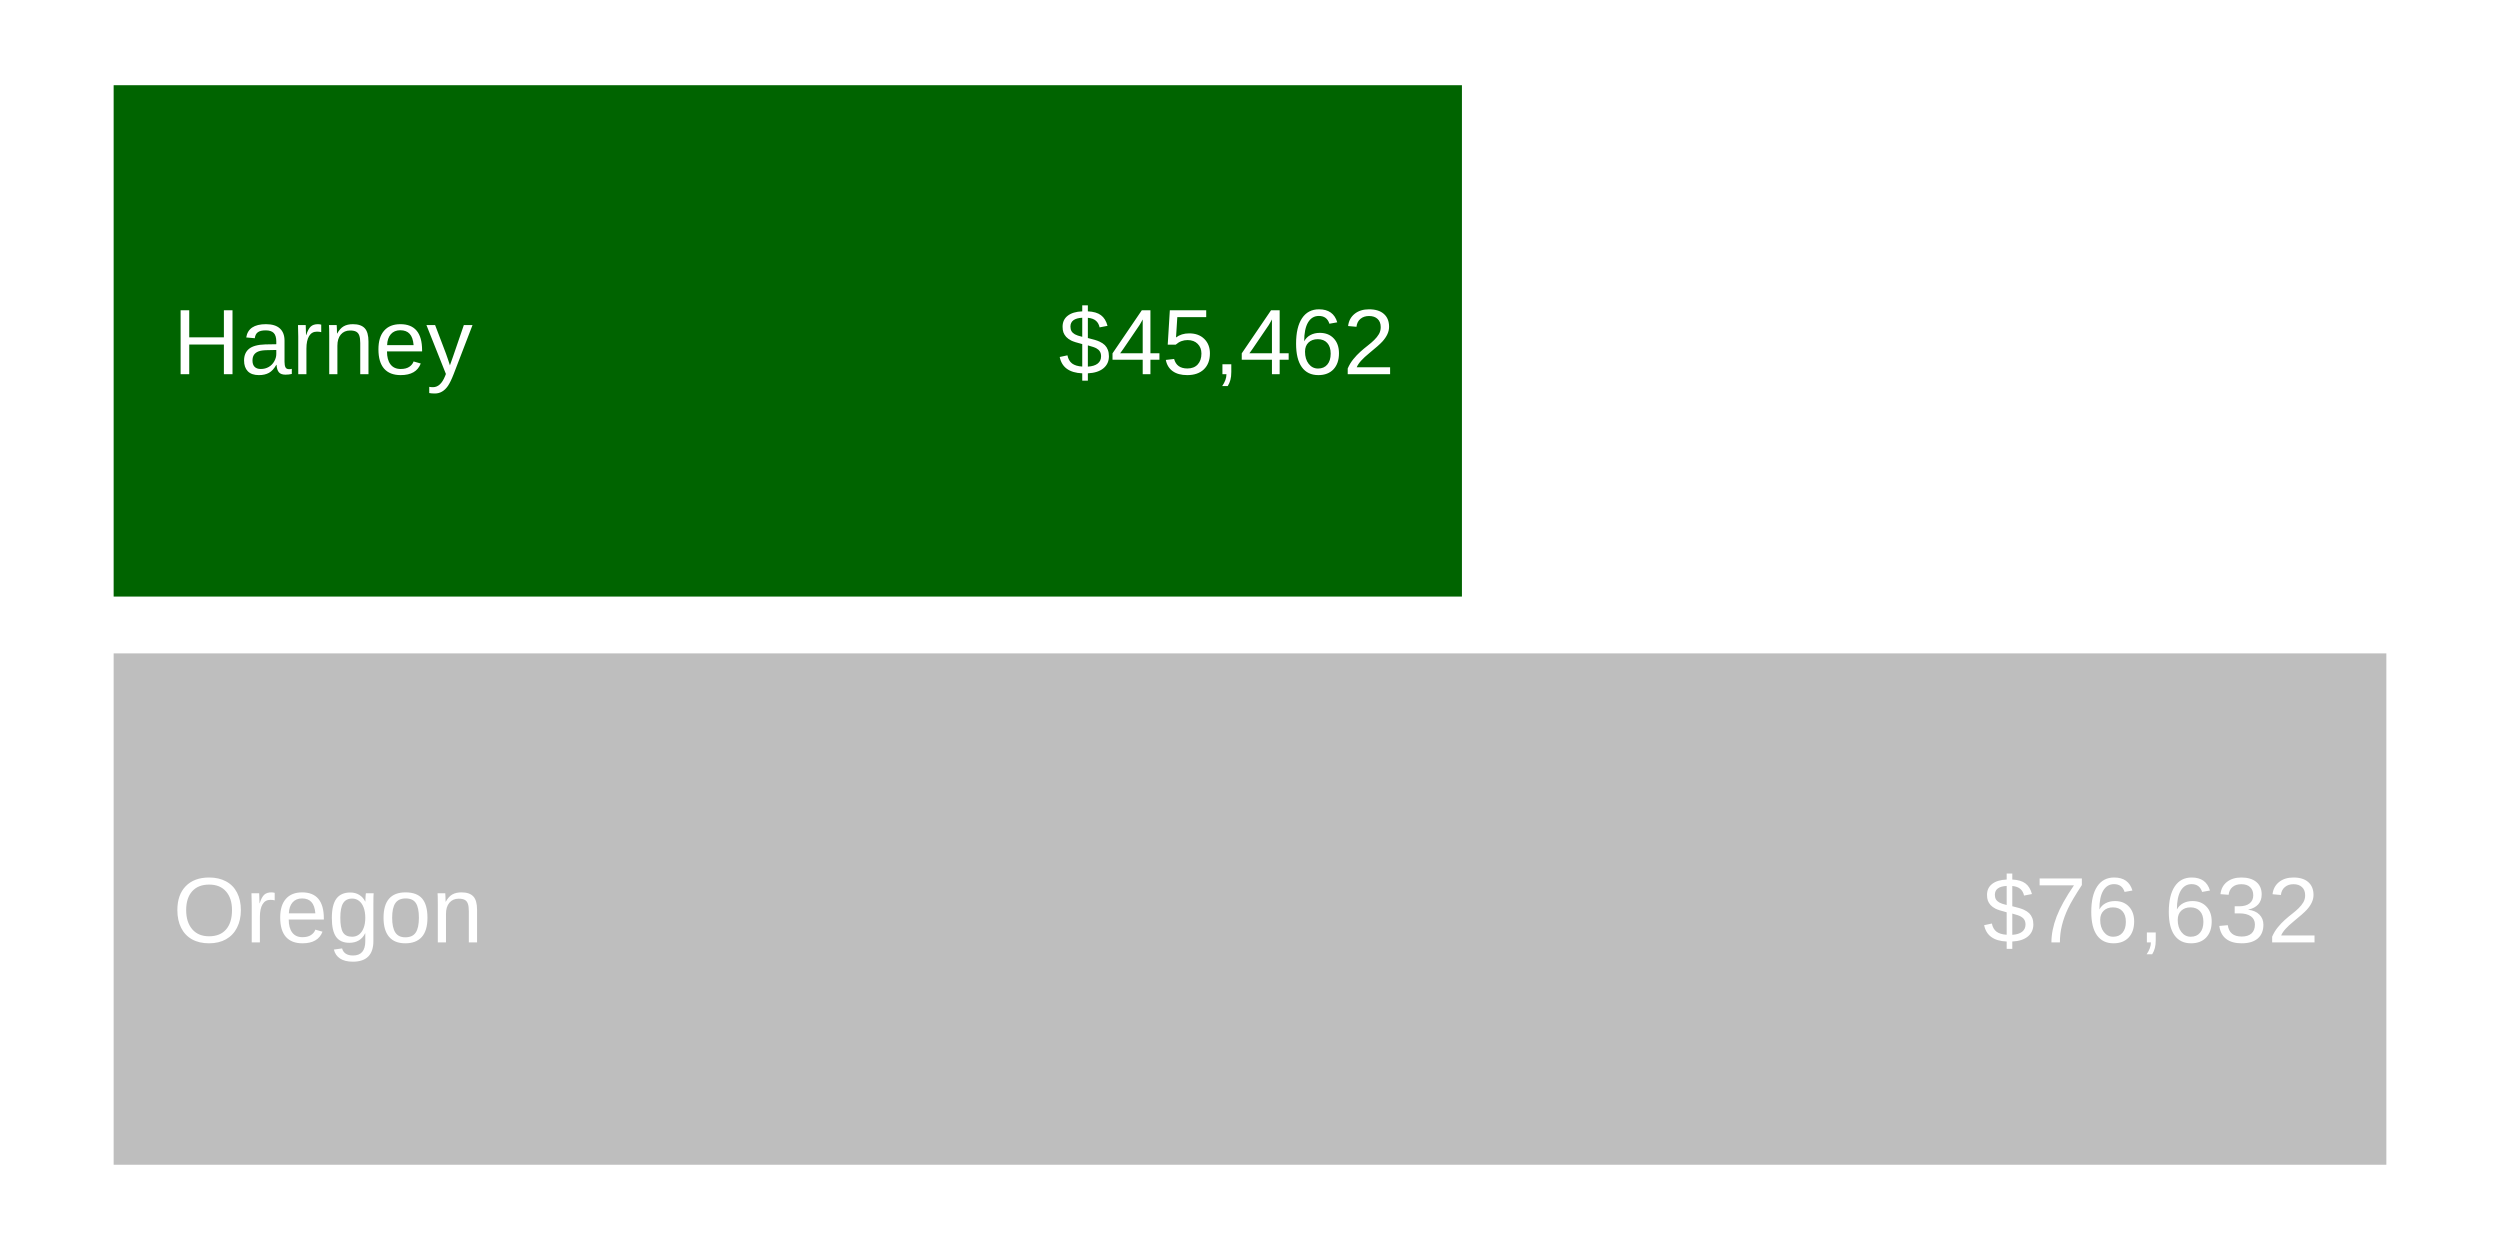
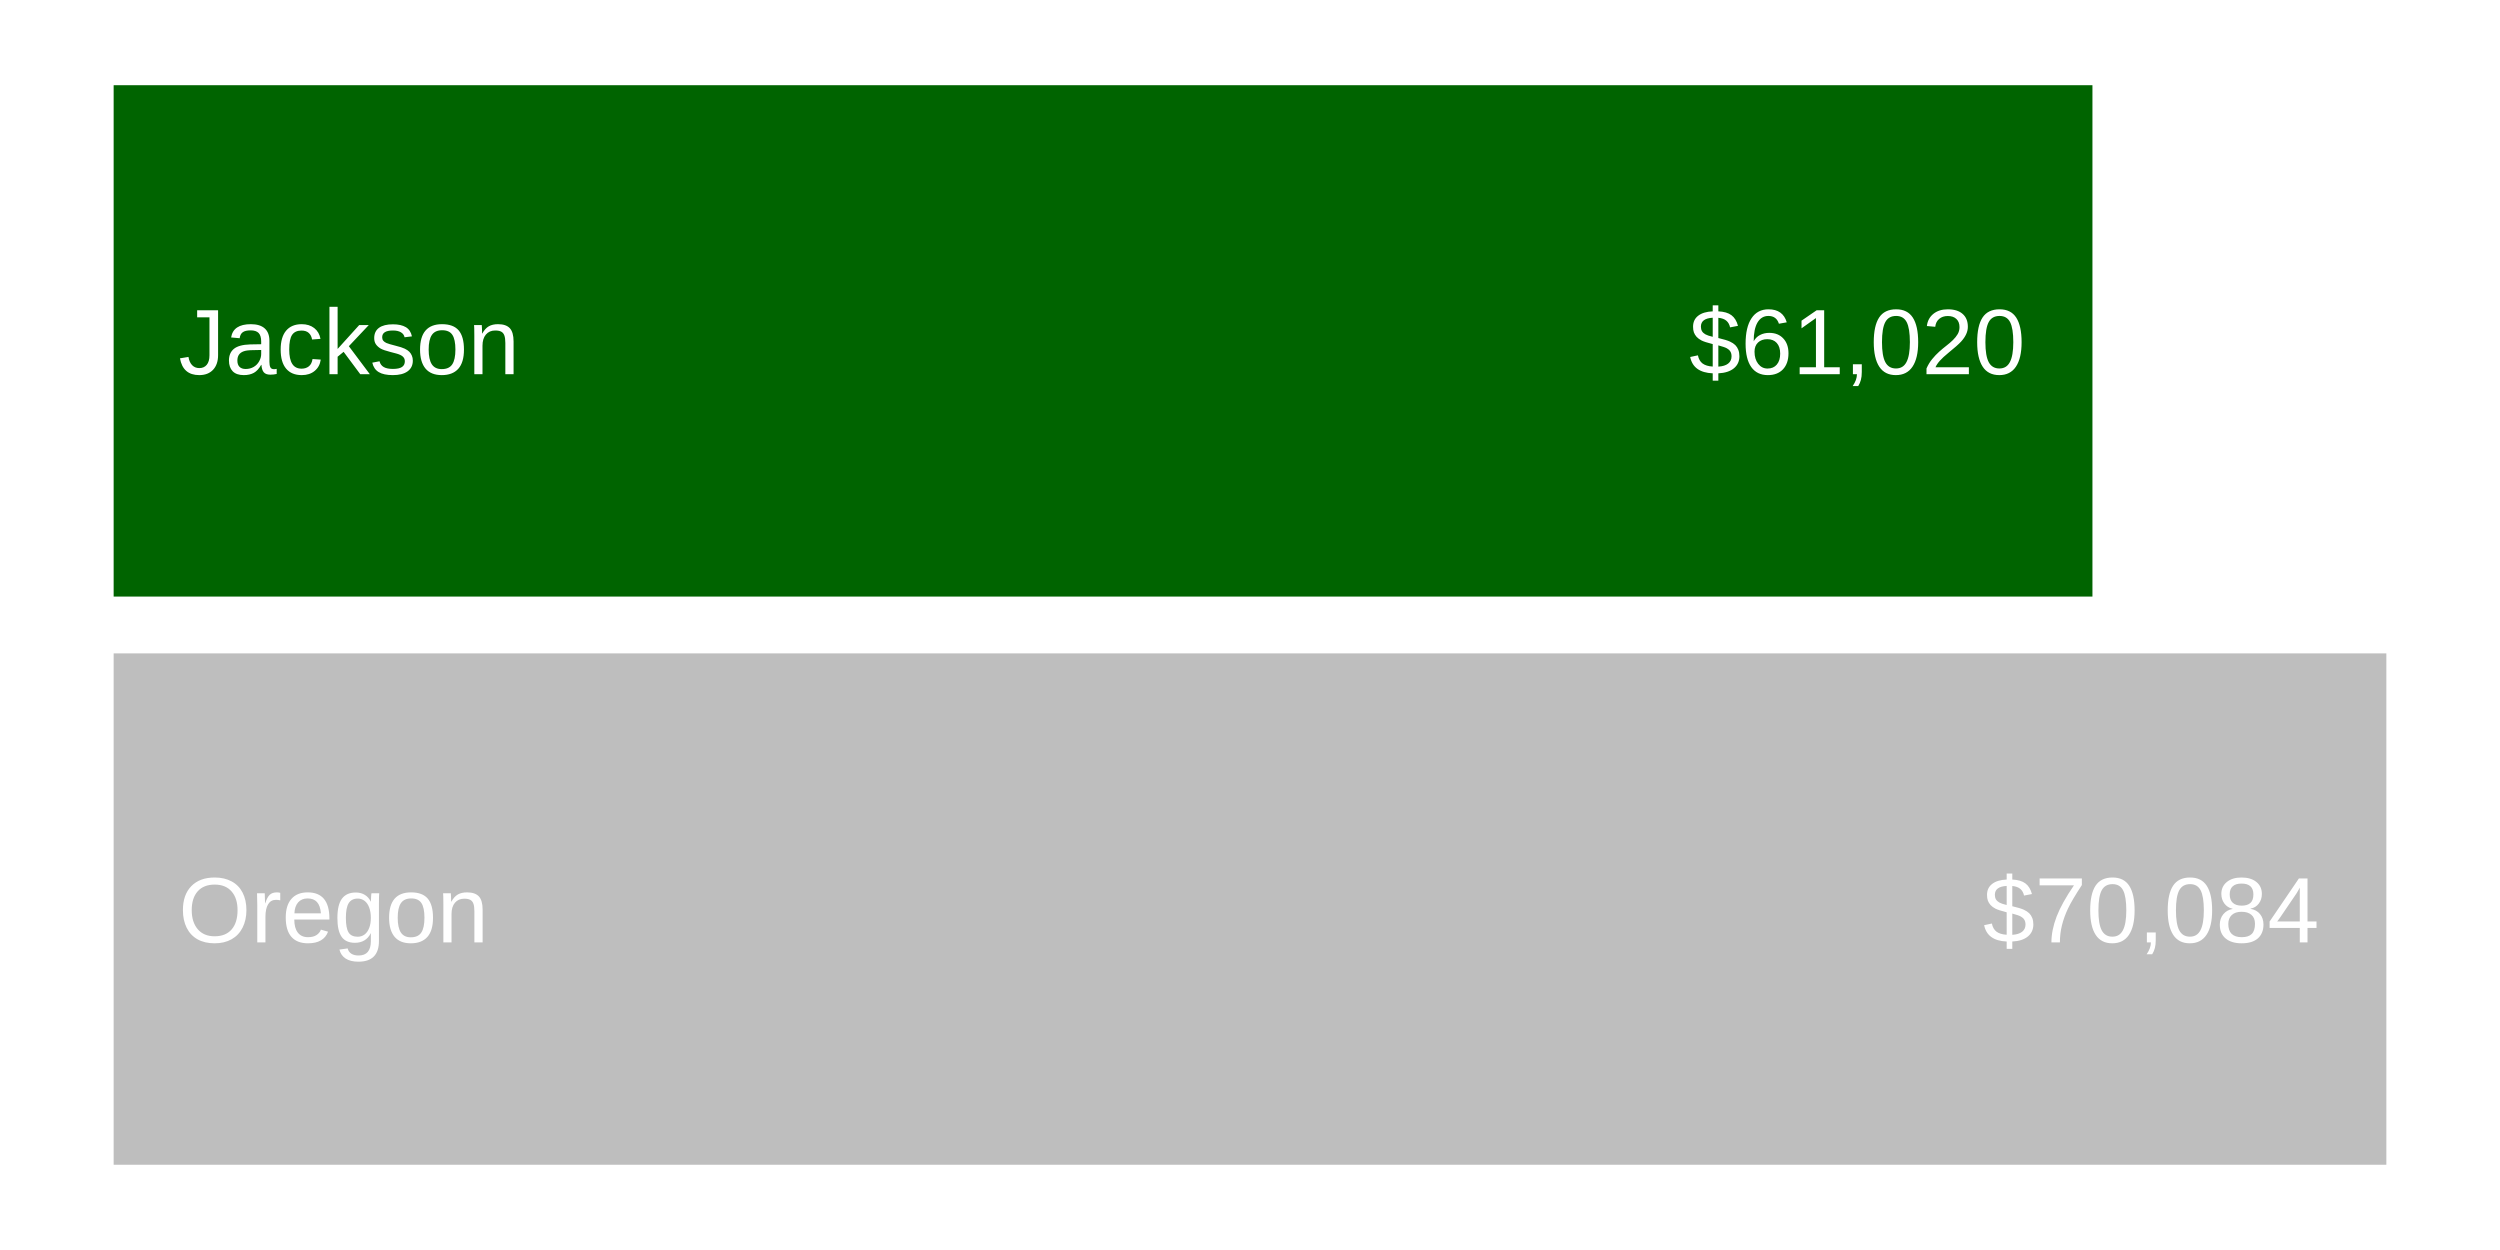
<svg xmlns="http://www.w3.org/2000/svg" class="svglite" width="612.00pt" height="306.00pt" viewBox="0 0 612.00 306.00">
  <defs>
    <style type="text/css">
    .svglite line, .svglite polyline, .svglite polygon, .svglite path, .svglite rect, .svglite circle {
      fill: none;
      stroke: #000000;
      stroke-linecap: round;
      stroke-linejoin: round;
      stroke-miterlimit: 10.00;
    }
    .svglite text {
      white-space: pre;
    }
  </style>
  </defs>
  <rect width="100%" height="100%" style="stroke: none; fill: #FFFFFF;" />
  <defs>
    <clipPath id="cpMC4wMHw2MTIuMDB8MC4wMHwzMDYuMDA=">
      <rect x="0.00" y="0.00" width="612.00" height="306.00" />
    </clipPath>
  </defs>
  <g clip-path="url(#cpMC4wMHw2MTIuMDB8MC4wMHwzMDYuMDA=)">
    <rect x="27.82" y="159.95" width="556.36" height="125.18" style="stroke-width: 1.07; stroke: none; stroke-linecap: butt; stroke-linejoin: miter; fill: #BEBEBE;" />
-     <rect x="27.82" y="20.86" width="330.06" height="125.18" style="stroke-width: 1.07; stroke: none; stroke-linecap: butt; stroke-linejoin: miter; fill: #006400;" />
-     <text x="567.74" y="230.70" text-anchor="end" style="font-size: 22.76px;fill: #FFFFFF; font-family: &quot;Arial&quot;;" textLength="82.22px" lengthAdjust="spacingAndGlyphs">$76,632</text>
-     <text x="341.44" y="91.61" text-anchor="end" style="font-size: 22.76px;fill: #FFFFFF; font-family: &quot;Arial&quot;;" textLength="82.22px" lengthAdjust="spacingAndGlyphs">$45,462</text>
-     <text x="42.34" y="230.70" style="font-size: 22.76px;fill: #FFFFFF; font-family: &quot;Arial&quot;;" textLength="75.87px" lengthAdjust="spacingAndGlyphs">Oregon</text>
-     <text x="42.34" y="91.61" style="font-size: 22.76px;fill: #FFFFFF; font-family: &quot;Arial&quot;;" textLength="73.33px" lengthAdjust="spacingAndGlyphs">Harney</text>
+     <rect x="27.82" y="20.86" width="484.41" height="125.18" style="stroke-width: 1.07; stroke: none; stroke-linecap: butt; stroke-linejoin: miter; fill: #006400;" />
+     <text x="567.74" y="230.70" text-anchor="end" style="font-size: 22.76px;fill: #FFFFFF; font-family: &quot;Arial&quot;;" textLength="82.22px" lengthAdjust="spacingAndGlyphs">$70,084</text>
+     <text x="495.78" y="91.61" text-anchor="end" style="font-size: 22.76px;fill: #FFFFFF; font-family: &quot;Arial&quot;;" textLength="82.22px" lengthAdjust="spacingAndGlyphs">$61,020</text>
+     <text x="43.70" y="230.70" style="font-size: 22.76px;fill: #FFFFFF; font-family: &quot;Arial&quot;;" textLength="75.87px" lengthAdjust="spacingAndGlyphs">Oregon</text>
+     <text x="43.70" y="91.61" style="font-size: 22.76px;fill: #FFFFFF; font-family: &quot;Arial&quot;;" textLength="83.46px" lengthAdjust="spacingAndGlyphs">Jackson</text>
  </g>
</svg>
